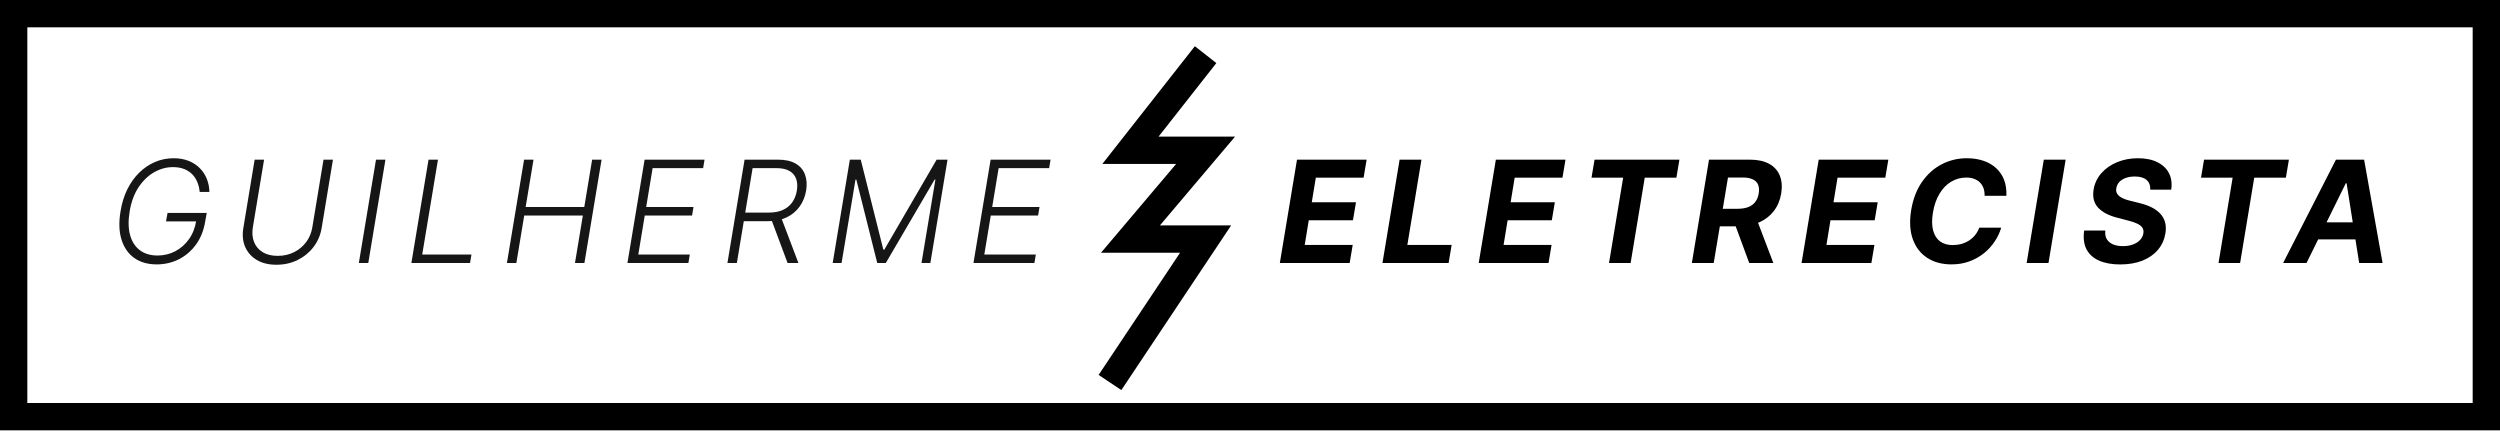
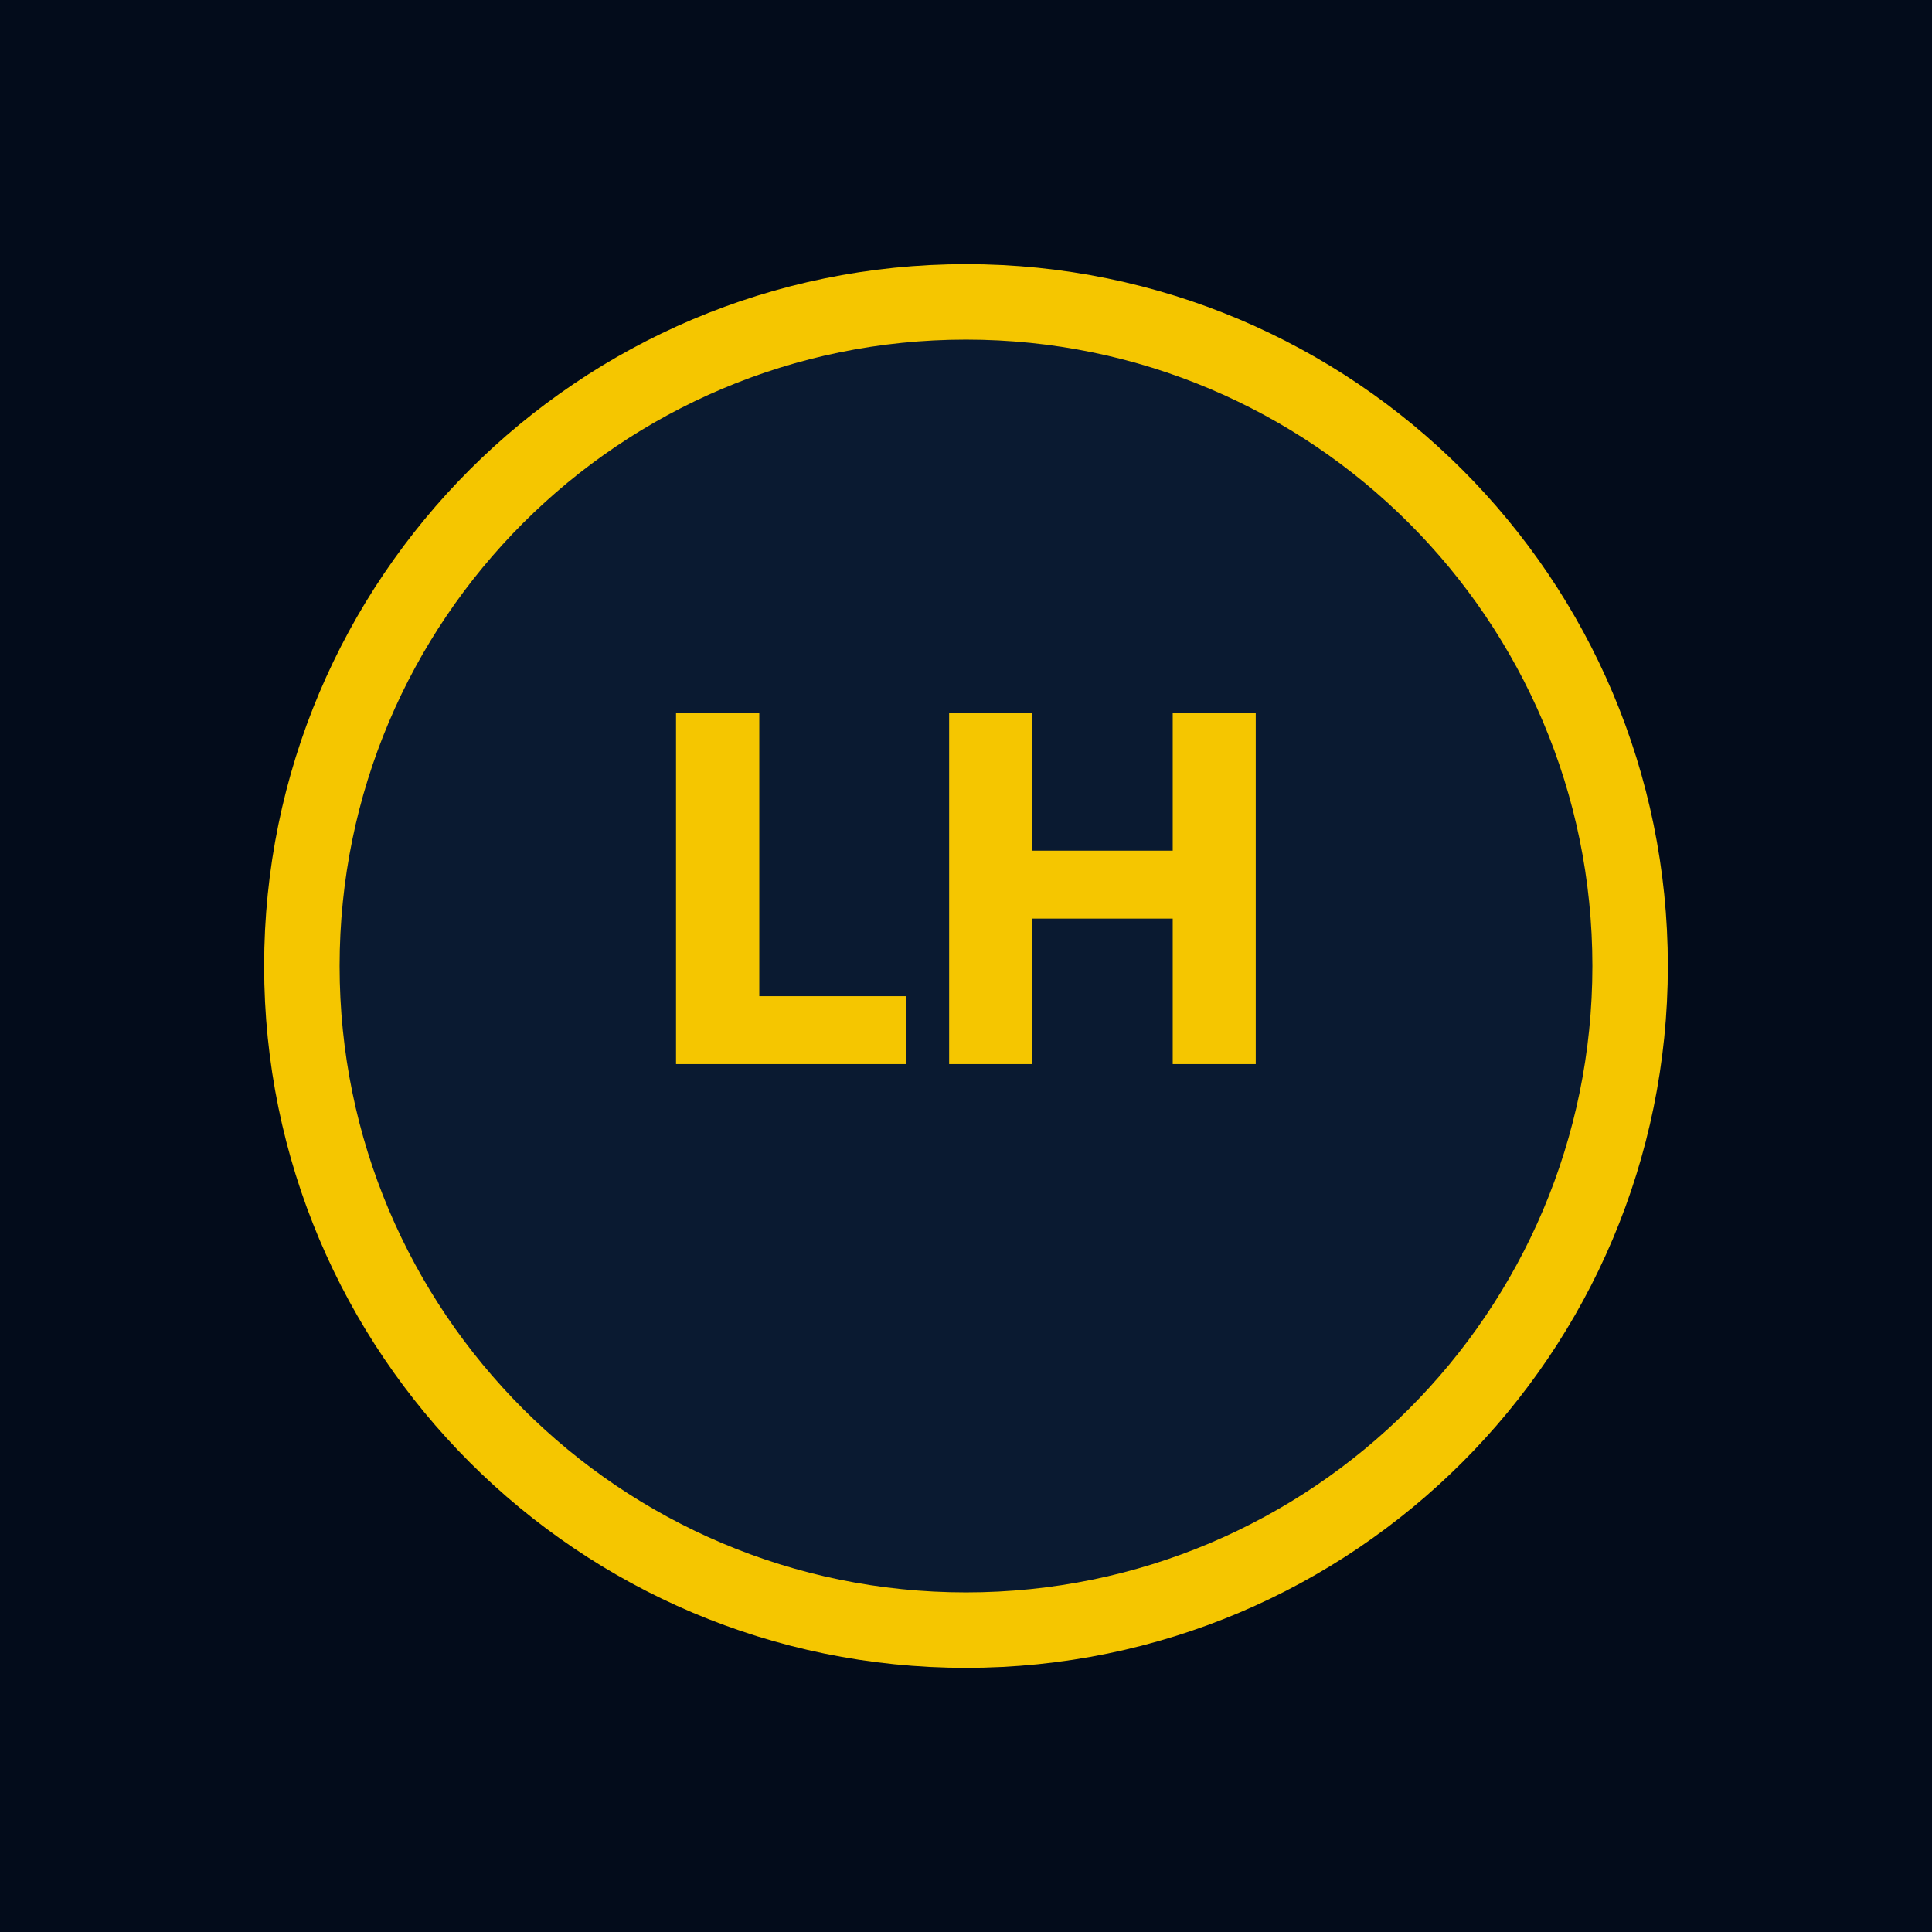
- <svg xmlns="http://www.w3.org/2000/svg" width="366" height="63" viewBox="0 0 366 63" fill="none">
-   <path d="M142.516 38.5L145.027 23.373H153.802L153.596 24.613H146.202L145.256 30.308H152.185L151.978 31.549H145.05L144.104 37.259H151.646L151.439 38.5H142.516Z" fill="#161616" />
-   <path d="M124.418 23.373H126.013L129.322 36.55H129.463L137.122 23.373H138.718L136.206 38.5H134.906L136.945 26.29H136.827L129.684 38.5H128.428L125.363 26.29H125.245L123.206 38.5H121.906L124.418 23.373Z" fill="#161616" />
-   <path d="M106.496 38.5L109.007 23.373H113.89C114.963 23.373 115.828 23.565 116.482 23.949C117.142 24.333 117.598 24.867 117.849 25.552C118.105 26.231 118.162 27.014 118.019 27.9C117.871 28.777 117.556 29.552 117.073 30.227C116.596 30.902 115.965 31.431 115.182 31.815C114.4 32.194 113.476 32.384 112.413 32.384H108.261L108.476 31.121H112.59C113.383 31.121 114.062 30.99 114.628 30.729C115.195 30.468 115.648 30.097 115.988 29.614C116.327 29.131 116.551 28.56 116.66 27.9C116.768 27.236 116.731 26.657 116.549 26.165C116.372 25.672 116.042 25.291 115.559 25.02C115.082 24.749 114.444 24.613 113.646 24.613H110.182L107.877 38.5H106.496ZM114.296 31.675L116.889 38.5H115.301L112.752 31.675H114.296Z" fill="#161616" />
-   <path d="M91.858 38.5L94.37 23.373H103.145L102.938 24.613H95.544L94.599 30.308H101.527L101.32 31.549H94.392L93.447 37.259H100.988L100.781 38.5H91.858Z" fill="#161616" />
-   <path d="M74.214 38.5L76.725 23.373H78.106L76.954 30.308H85.537L86.689 23.373H88.071L85.559 38.5H84.178L85.33 31.549H76.747L75.595 38.5H74.214Z" fill="#161616" />
-   <path d="M60.226 38.5L62.737 23.373H64.119L61.814 37.259H69.023L68.816 38.5H60.226Z" fill="#161616" />
-   <path d="M56.428 23.373L53.916 38.5H52.535L55.047 23.373H56.428Z" fill="#161616" />
-   <path d="M47.362 23.373H48.744L47.089 33.389C46.917 34.418 46.523 35.339 45.907 36.151C45.292 36.959 44.514 37.596 43.573 38.064C42.638 38.527 41.601 38.758 40.464 38.758C39.331 38.758 38.373 38.525 37.59 38.057C36.807 37.589 36.241 36.951 35.891 36.144C35.542 35.336 35.453 34.418 35.625 33.389L37.28 23.373H38.661L37.014 33.292C36.886 34.095 36.948 34.812 37.199 35.442C37.45 36.067 37.868 36.56 38.454 36.919C39.045 37.279 39.779 37.458 40.656 37.458C41.537 37.458 42.335 37.279 43.049 36.919C43.768 36.56 44.358 36.067 44.821 35.442C45.289 34.812 45.59 34.095 45.723 33.292L47.362 23.373Z" fill="#161616" />
-   <path d="M29.236 28.1C29.187 27.593 29.074 27.12 28.896 26.682C28.719 26.239 28.471 25.852 28.15 25.522C27.83 25.192 27.434 24.934 26.961 24.747C26.493 24.56 25.942 24.466 25.307 24.466C24.366 24.466 23.455 24.715 22.574 25.212C21.697 25.709 20.936 26.441 20.291 27.406C19.651 28.366 19.215 29.543 18.984 30.936C18.757 32.3 18.78 33.465 19.05 34.43C19.321 35.395 19.801 36.134 20.491 36.646C21.18 37.153 22.039 37.407 23.069 37.407C23.994 37.407 24.856 37.2 25.654 36.786C26.452 36.368 27.124 35.775 27.67 35.006C28.217 34.238 28.571 33.327 28.734 32.273L29.148 32.414H24.302L24.531 31.173H30.27L30.041 32.414C29.834 33.709 29.394 34.827 28.719 35.767C28.045 36.708 27.207 37.434 26.208 37.946C25.208 38.453 24.12 38.707 22.943 38.707C21.623 38.707 20.52 38.389 19.634 37.754C18.753 37.114 18.134 36.213 17.78 35.051C17.425 33.889 17.381 32.517 17.647 30.936C17.834 29.75 18.164 28.679 18.637 27.723C19.11 26.768 19.691 25.953 20.38 25.279C21.074 24.599 21.847 24.077 22.699 23.713C23.556 23.348 24.462 23.166 25.418 23.166C26.245 23.166 26.981 23.297 27.626 23.558C28.271 23.819 28.818 24.178 29.266 24.636C29.714 25.089 30.054 25.613 30.285 26.209C30.521 26.8 30.645 27.43 30.654 28.1H29.236Z" fill="#161616" />
-   <path d="M337.677 38.5H334.25L341.984 23.373H346.105L348.809 38.5H345.381L343.542 26.829H343.424L337.677 38.5ZM338.46 32.554H346.556L346.127 35.05H338.032L338.46 32.554Z" fill="black" />
-   <path d="M322.229 26.009L322.672 23.373H335.096L334.652 26.009H330.021L327.953 38.5H324.792L326.86 26.009H322.229Z" fill="black" />
-   <path d="M314.798 27.768C314.822 27.152 314.642 26.677 314.258 26.342C313.879 26.007 313.305 25.84 312.537 25.84C312.015 25.84 311.562 25.914 311.178 26.061C310.794 26.204 310.486 26.404 310.255 26.66C310.028 26.911 309.888 27.201 309.834 27.531C309.78 27.802 309.797 28.039 309.886 28.24C309.979 28.442 310.124 28.617 310.321 28.765C310.523 28.908 310.762 29.033 311.038 29.142C311.314 29.245 311.607 29.334 311.917 29.407L313.217 29.733C313.852 29.88 314.423 30.077 314.93 30.323C315.443 30.57 315.871 30.872 316.216 31.232C316.565 31.591 316.812 32.015 316.954 32.502C317.097 32.99 317.117 33.549 317.013 34.179C316.856 35.105 316.489 35.907 315.913 36.587C315.337 37.262 314.581 37.786 313.645 38.16C312.71 38.53 311.626 38.714 310.395 38.714C309.174 38.714 308.142 38.527 307.3 38.153C306.458 37.779 305.845 37.225 305.461 36.491C305.082 35.752 304.969 34.839 305.121 33.751H308.216C308.162 34.258 308.236 34.681 308.438 35.021C308.645 35.356 308.952 35.61 309.361 35.782C309.77 35.949 310.25 36.033 310.802 36.033C311.348 36.033 311.833 35.954 312.257 35.797C312.685 35.639 313.032 35.42 313.298 35.139C313.564 34.859 313.727 34.536 313.786 34.172C313.845 33.832 313.793 33.546 313.63 33.315C313.468 33.083 313.207 32.886 312.848 32.724C312.493 32.556 312.052 32.409 311.525 32.281L309.945 31.867C308.723 31.557 307.8 31.072 307.175 30.412C306.549 29.752 306.325 28.863 306.503 27.746C306.66 26.83 307.042 26.029 307.648 25.345C308.258 24.656 309.026 24.121 309.952 23.742C310.883 23.358 311.9 23.166 313.003 23.166C314.125 23.166 315.073 23.36 315.846 23.75C316.619 24.134 317.183 24.67 317.538 25.36C317.892 26.049 318.001 26.852 317.863 27.768H314.798Z" fill="black" />
-   <path d="M302.411 23.373L299.899 38.5H296.701L299.213 23.373H302.411Z" fill="black" />
-   <path d="M293.737 28.669H290.546C290.556 28.245 290.502 27.871 290.383 27.546C290.265 27.216 290.088 26.936 289.852 26.704C289.62 26.473 289.337 26.298 289.002 26.18C288.667 26.056 288.291 25.995 287.872 25.995C287.065 25.995 286.323 26.197 285.649 26.601C284.974 27.005 284.405 27.59 283.943 28.359C283.48 29.122 283.16 30.045 282.982 31.128C282.81 32.172 282.82 33.047 283.012 33.751C283.204 34.455 283.544 34.987 284.031 35.346C284.524 35.701 285.137 35.878 285.87 35.878C286.323 35.878 286.754 35.821 287.163 35.708C287.572 35.59 287.944 35.422 288.278 35.206C288.618 34.984 288.914 34.716 289.165 34.401C289.421 34.086 289.62 33.728 289.763 33.33H292.976C292.774 34.024 292.459 34.694 292.031 35.339C291.607 35.984 291.083 36.56 290.457 37.067C289.832 37.569 289.12 37.968 288.323 38.264C287.525 38.559 286.651 38.707 285.701 38.707C284.327 38.707 283.147 38.392 282.162 37.761C281.183 37.131 280.476 36.223 280.043 35.036C279.609 33.849 279.528 32.419 279.799 30.744C280.07 29.124 280.599 27.75 281.387 26.623C282.18 25.49 283.142 24.631 284.275 24.045C285.412 23.459 286.629 23.166 287.924 23.166C288.825 23.166 289.64 23.289 290.369 23.535C291.098 23.782 291.718 24.141 292.23 24.614C292.747 25.081 293.136 25.655 293.397 26.335C293.658 27.014 293.771 27.792 293.737 28.669Z" fill="black" />
-   <path d="M263.749 38.5L266.26 23.373H276.453L276.01 26.009H269.015L268.424 29.614H274.895L274.451 32.251H267.981L267.39 35.863H274.414L273.971 38.5H263.749Z" fill="black" />
-   <path d="M247.688 38.5L250.2 23.373H256.168C257.31 23.373 258.251 23.575 258.99 23.978C259.733 24.382 260.255 24.956 260.556 25.699C260.861 26.438 260.932 27.309 260.77 28.314C260.602 29.319 260.24 30.18 259.684 30.899C259.132 31.618 258.413 32.172 257.527 32.561C256.646 32.945 255.624 33.137 254.462 33.137H250.466L250.909 30.567H254.381C254.991 30.567 255.513 30.483 255.946 30.316C256.38 30.148 256.722 29.897 256.973 29.562C257.229 29.227 257.397 28.811 257.475 28.314C257.559 27.807 257.53 27.383 257.387 27.044C257.244 26.699 256.985 26.438 256.611 26.261C256.237 26.078 255.745 25.987 255.134 25.987H252.977L250.887 38.5H247.688ZM256.995 31.616L259.617 38.5H256.087L253.546 31.616H256.995Z" fill="black" />
-   <path d="M232.999 26.009L233.442 23.373H245.866L245.423 26.009H240.792L238.723 38.5H235.562L237.63 26.009H232.999Z" fill="black" />
-   <path d="M216.483 38.5L218.994 23.373H229.187L228.744 26.009H221.749L221.158 29.614H227.629L227.186 32.251H220.715L220.124 35.863H227.149L226.706 38.5H216.483Z" fill="black" />
-   <path d="M202.393 38.5L204.904 23.373H208.103L206.035 35.863H212.52L212.077 38.5H202.393Z" fill="black" />
-   <path d="M187.369 38.5L189.881 23.373H200.074L199.631 26.009H192.636L192.045 29.614H198.515L198.072 32.251H191.602L191.011 35.863H198.035L197.592 38.5H187.369Z" fill="black" />
-   <path d="M178.072 9.235L169.614 20H180.812L169.812 33H180.237L164.164 57.109L160.836 54.891L172.763 37H161.188L172.188 24H161.385L174.928 6.765L178.072 9.235Z" fill="black" />
-   <path d="M366 0V63H0V0H366ZM4 59H362V4H4V59Z" fill="black" />
+ <svg xmlns="http://www.w3.org/2000/svg" width="256" height="256" viewBox="0 0 256 256" role="img" aria-label="Placeholder LH">
+   <rect width="256" height="256" fill="#030C1B" />
+   <circle cx="128" cy="128" r="88" fill="#0A1A31" stroke="#F5C600" stroke-width="10" />
+   <text x="128" y="141" text-anchor="middle" fill="#F5C600" font-family="Inter, Arial, sans-serif" font-size="64" font-weight="800">LH</text>
</svg>
